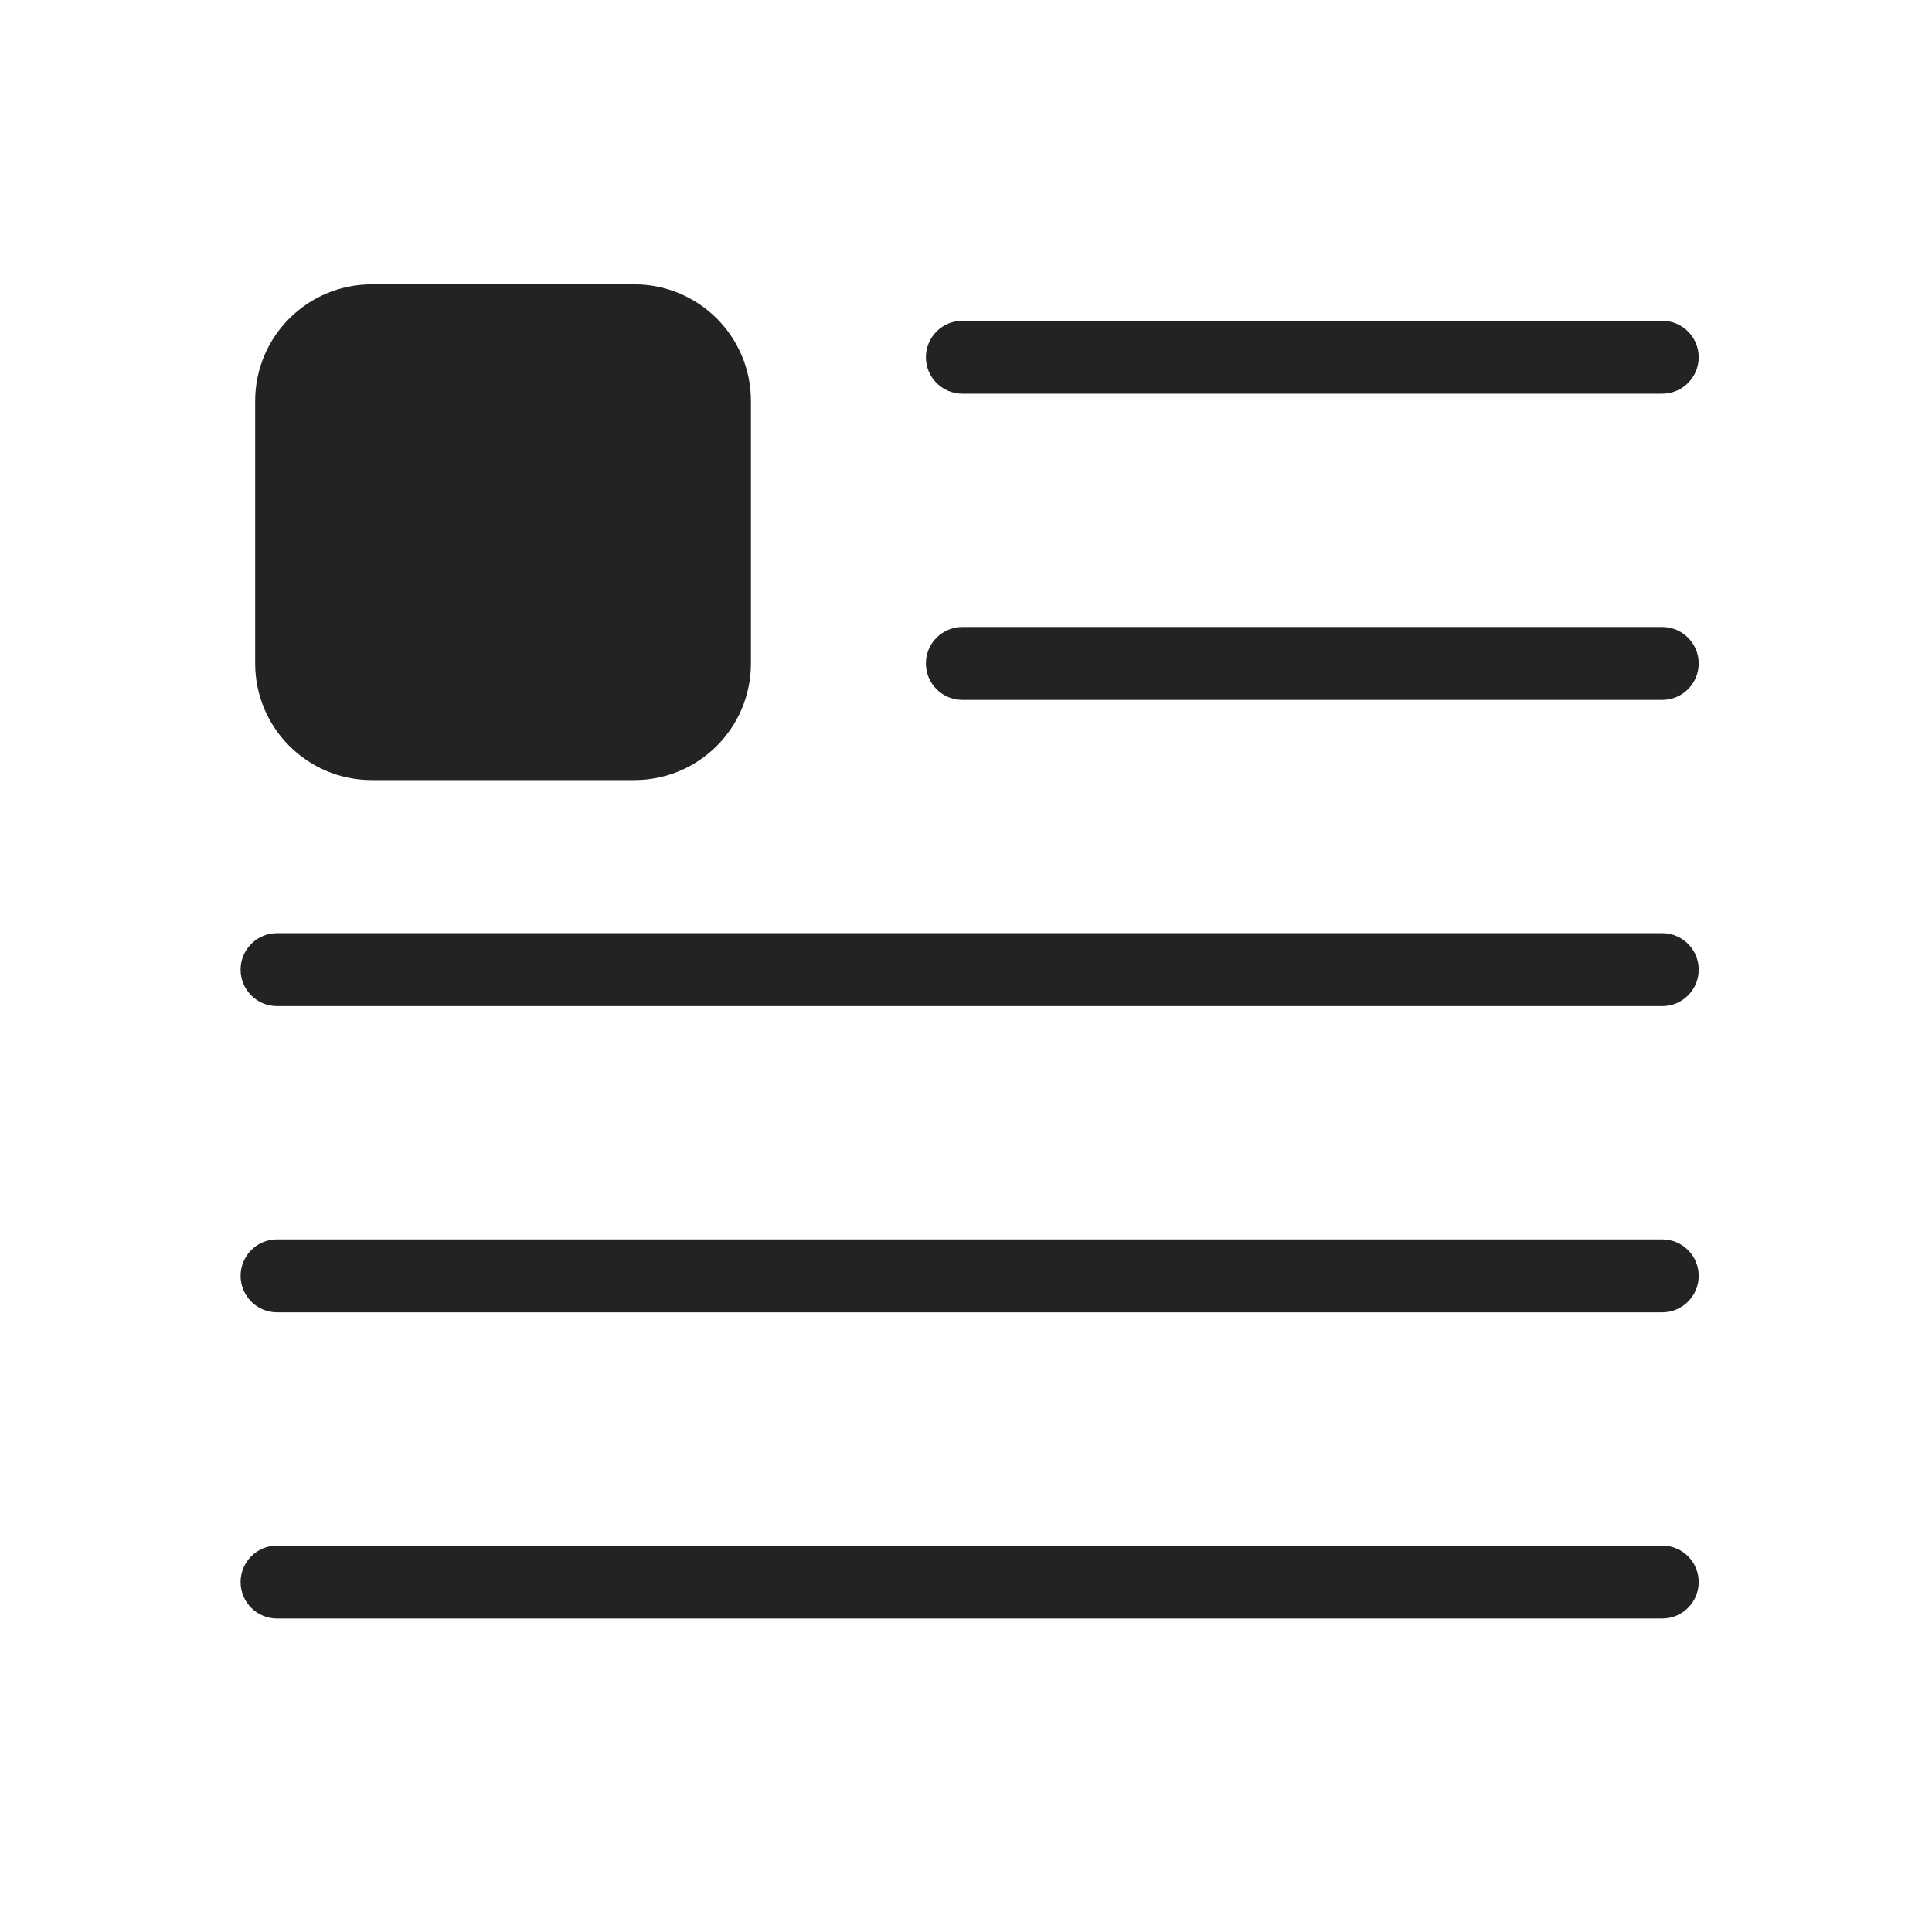
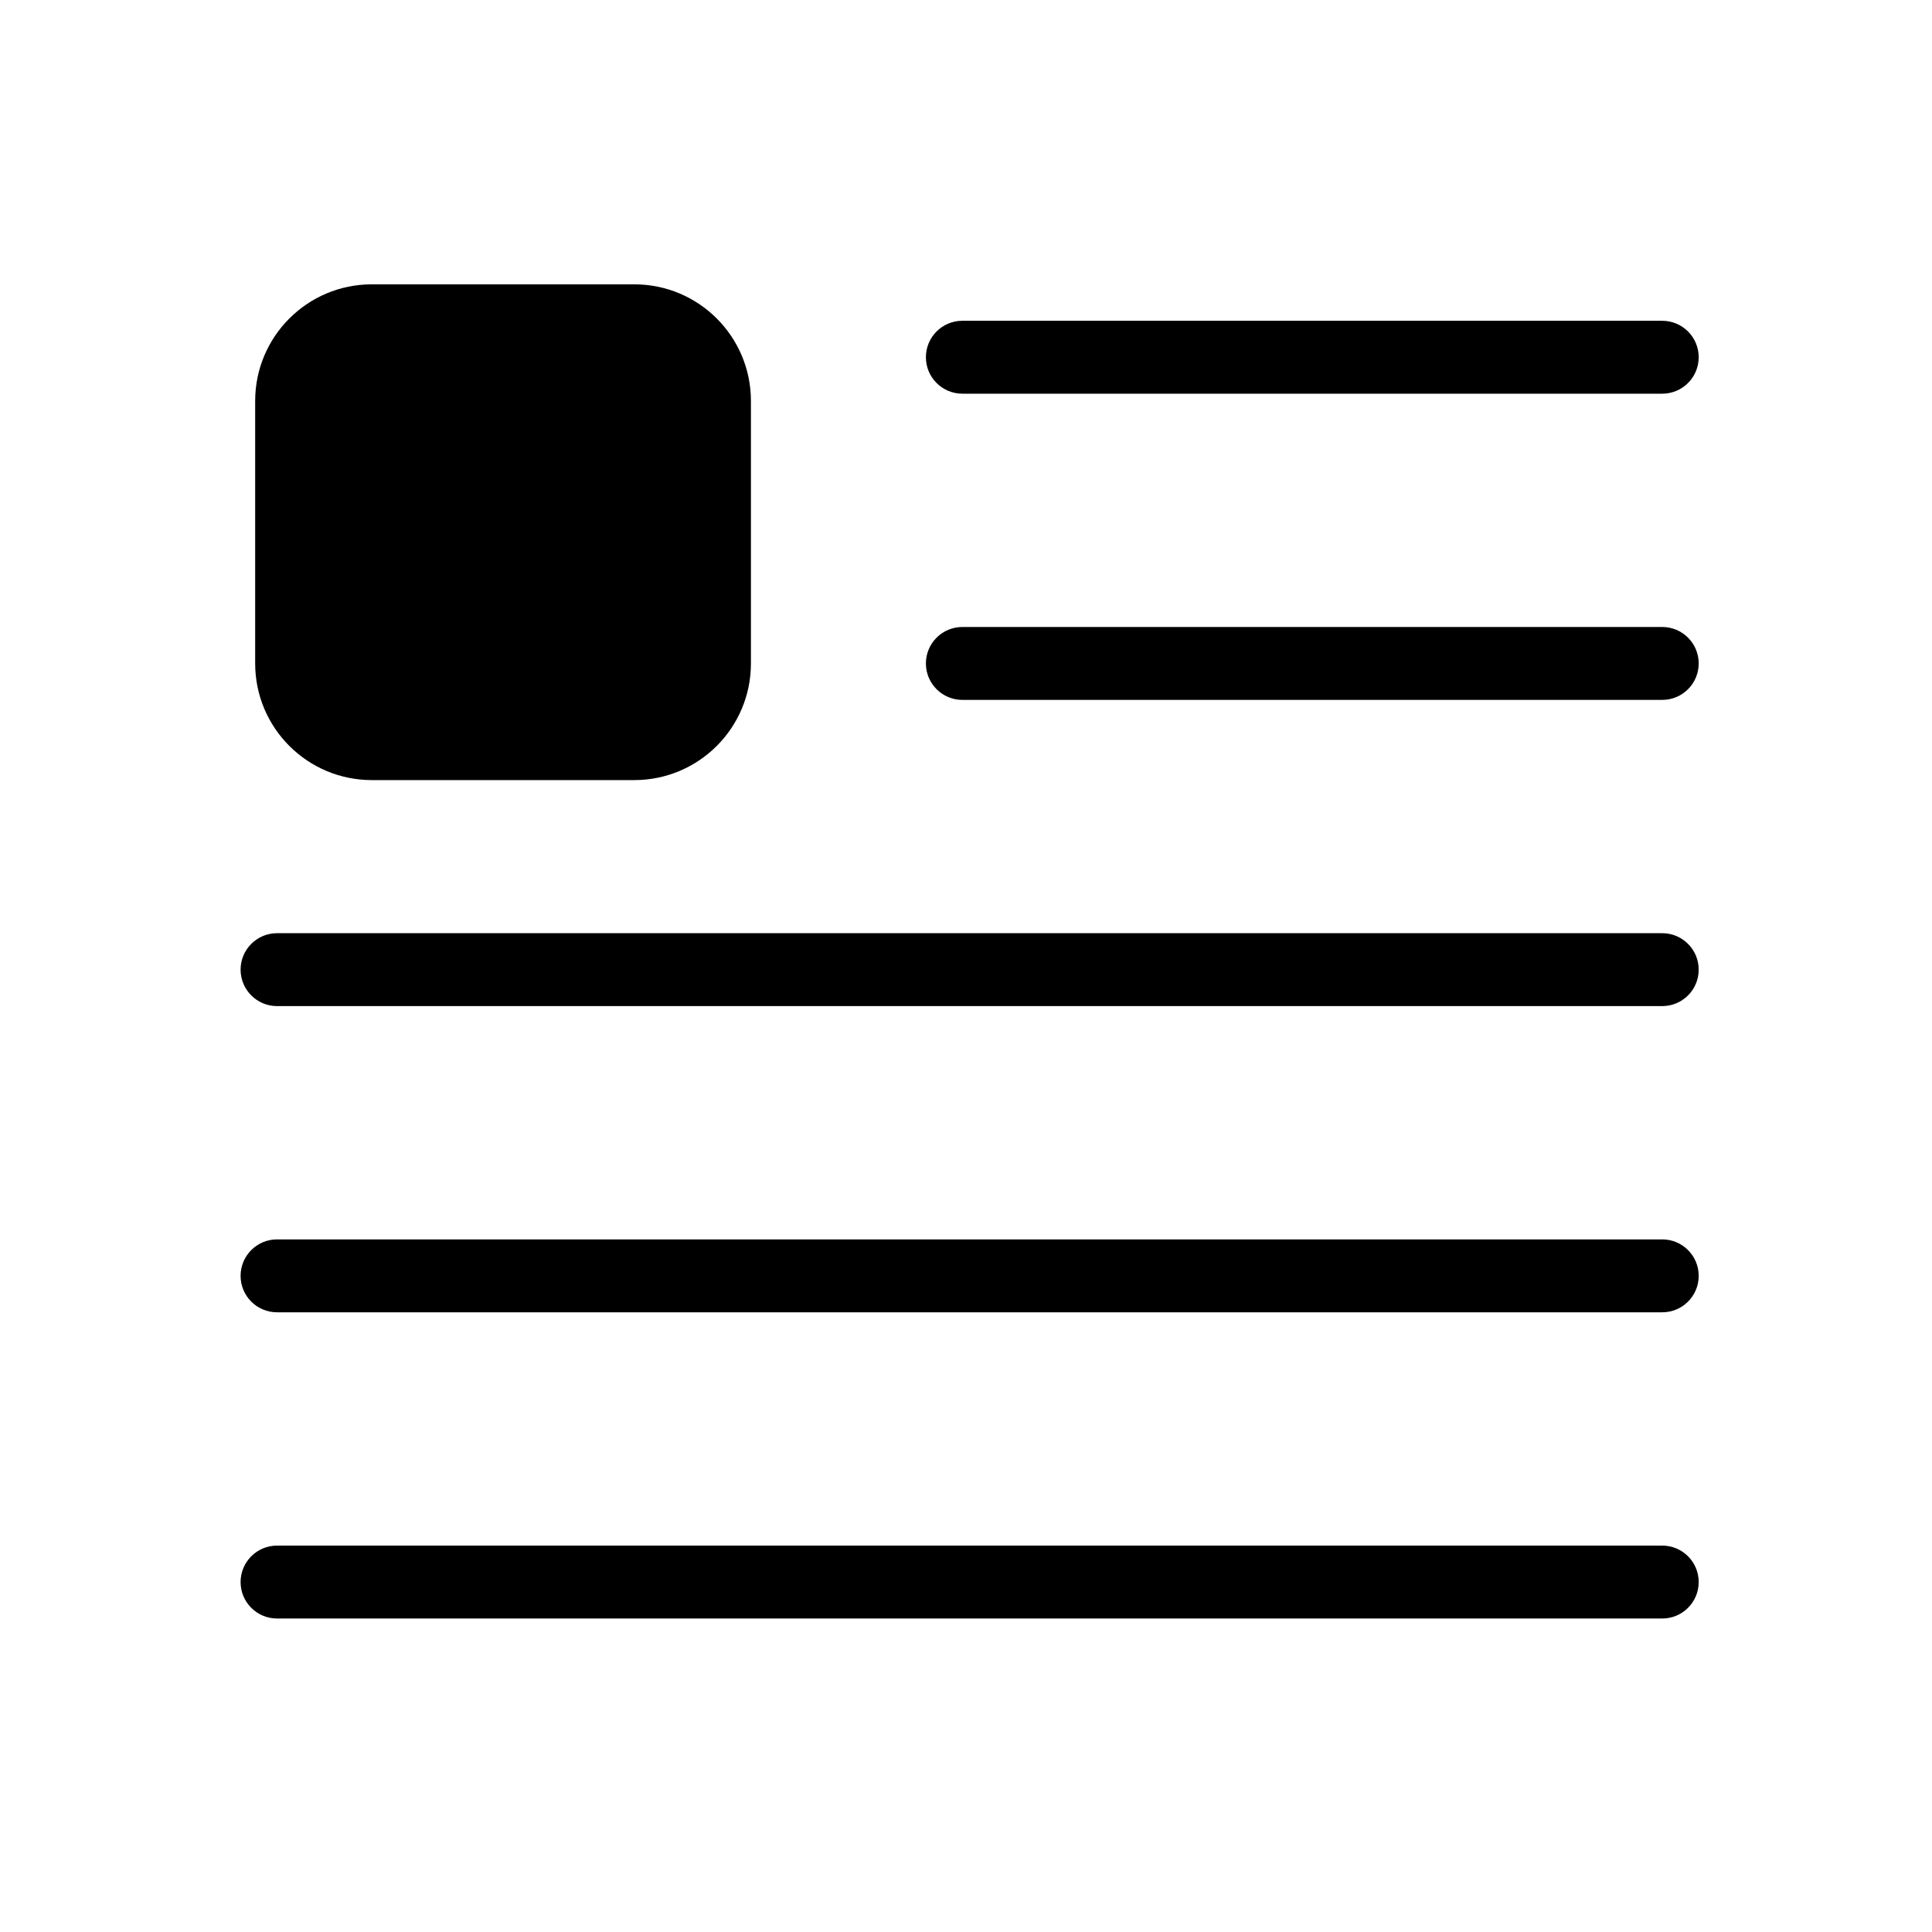
- <svg xmlns="http://www.w3.org/2000/svg" width="265" height="265" viewBox="0 0 265 265" fill="none">
-   <path fill-rule="evenodd" clip-rule="evenodd" d="M51 39C42.163 39 35 46.163 35 55V91C35 99.837 42.163 107 51 107H87C95.837 107 103 99.837 103 91V55C103 46.163 95.837 39 87 39H51ZM228 44C230.761 44 233 46.239 233 49C233 51.761 230.761 54 228 54L132 54C129.239 54 127 51.761 127 49C127 46.239 129.239 44 132 44L228 44ZM233 91C233 88.239 230.761 86 228 86L132 86C129.239 86 127 88.239 127 91C127 93.761 129.239 96 132 96L228 96C230.761 96 233 93.761 233 91ZM233 133C233 130.239 230.761 128 228 128L38 128C35.239 128 33 130.239 33 133C33 135.761 35.239 138 38 138L228 138C230.761 138 233 135.761 233 133ZM233 175C233 172.239 230.761 170 228 170L38 170C35.239 170 33 172.239 33 175C33 177.761 35.239 180 38 180L228 180C230.761 180 233 177.762 233 175ZM228 212C230.761 212 233 214.239 233 217C233 219.762 230.761 222 228 222L38 222C35.239 222 33 219.761 33 217C33 214.239 35.239 212 38 212L228 212Z" fill="#232323" />
+ <svg xmlns="http://www.w3.org/2000/svg" width="265" height="265" viewBox="0 0 265 265">
+   <path fill-rule="evenodd" clip-rule="evenodd" d="M51 39C42.163 39 35 46.163 35 55V91C35 99.837 42.163 107 51 107H87C95.837 107 103 99.837 103 91V55C103 46.163 95.837 39 87 39H51ZM228 44C230.761 44 233 46.239 233 49C233 51.761 230.761 54 228 54L132 54C129.239 54 127 51.761 127 49C127 46.239 129.239 44 132 44L228 44ZM233 91C233 88.239 230.761 86 228 86L132 86C129.239 86 127 88.239 127 91C127 93.761 129.239 96 132 96L228 96C230.761 96 233 93.761 233 91ZM233 133C233 130.239 230.761 128 228 128L38 128C35.239 128 33 130.239 33 133C33 135.761 35.239 138 38 138L228 138C230.761 138 233 135.761 233 133ZM233 175C233 172.239 230.761 170 228 170L38 170C35.239 170 33 172.239 33 175C33 177.761 35.239 180 38 180L228 180C230.761 180 233 177.762 233 175ZM228 212C230.761 212 233 214.239 233 217C233 219.762 230.761 222 228 222L38 222C35.239 222 33 219.761 33 217C33 214.239 35.239 212 38 212L228 212Z" />
</svg>
